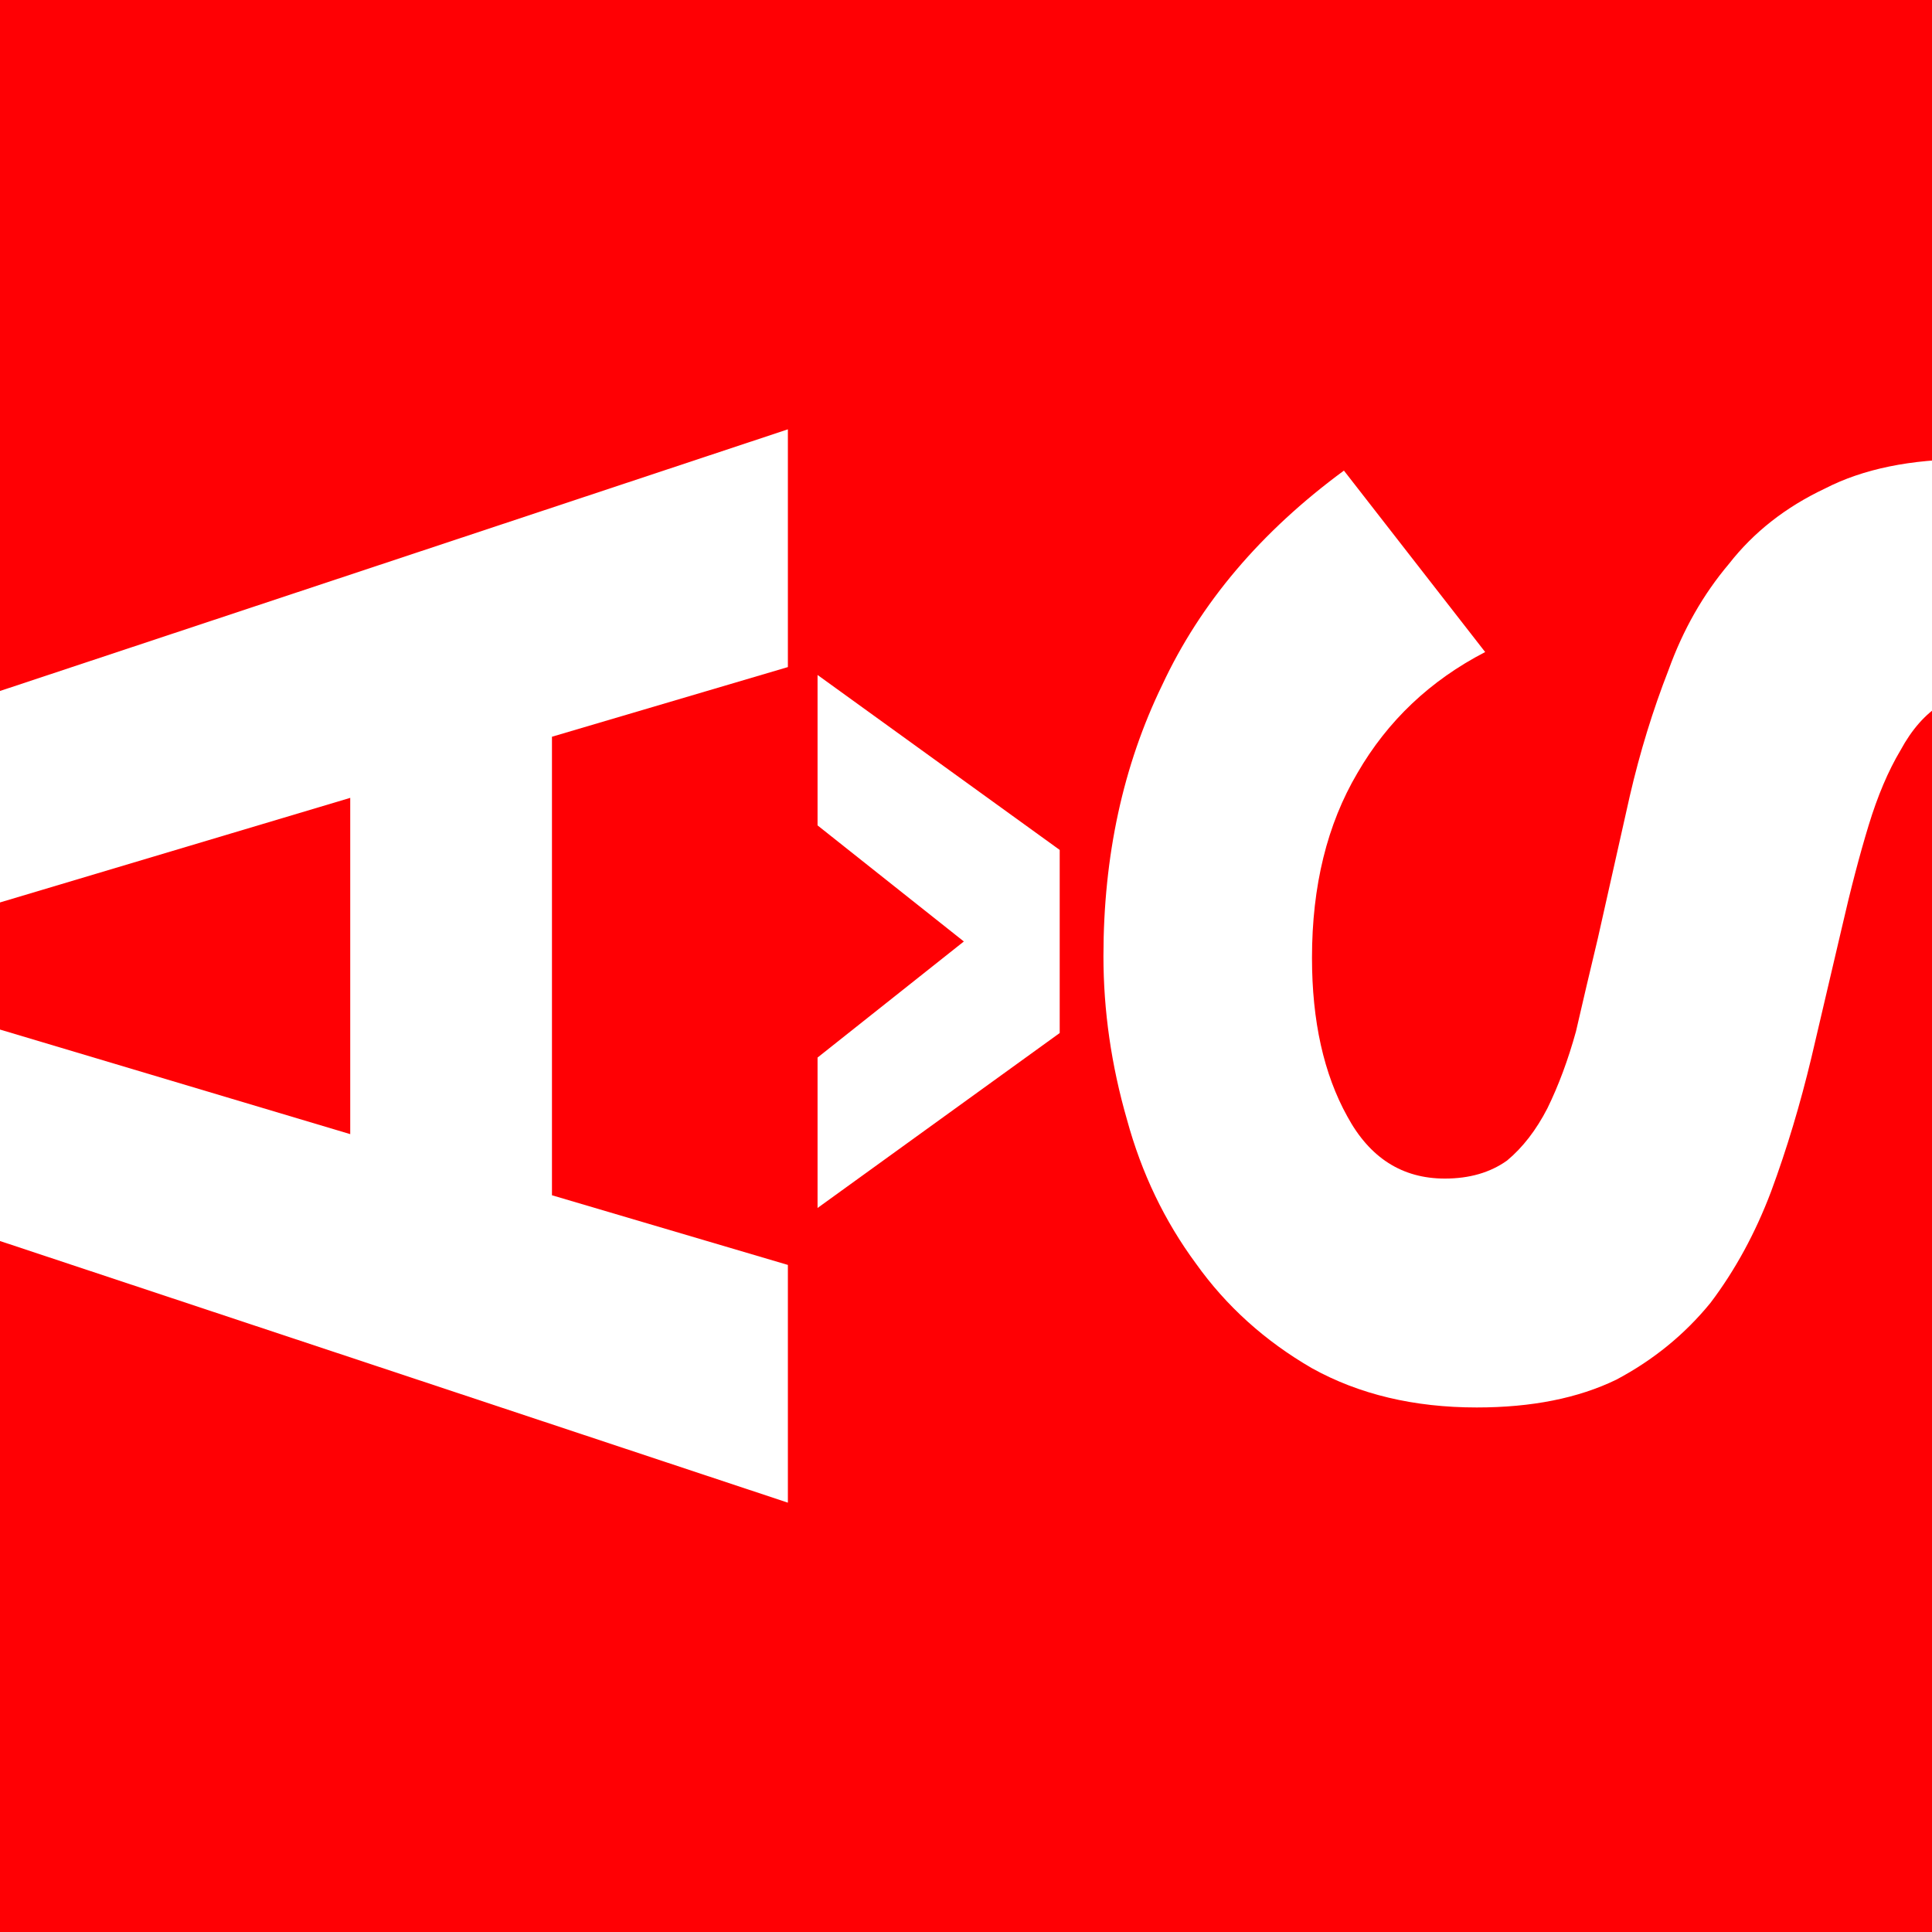
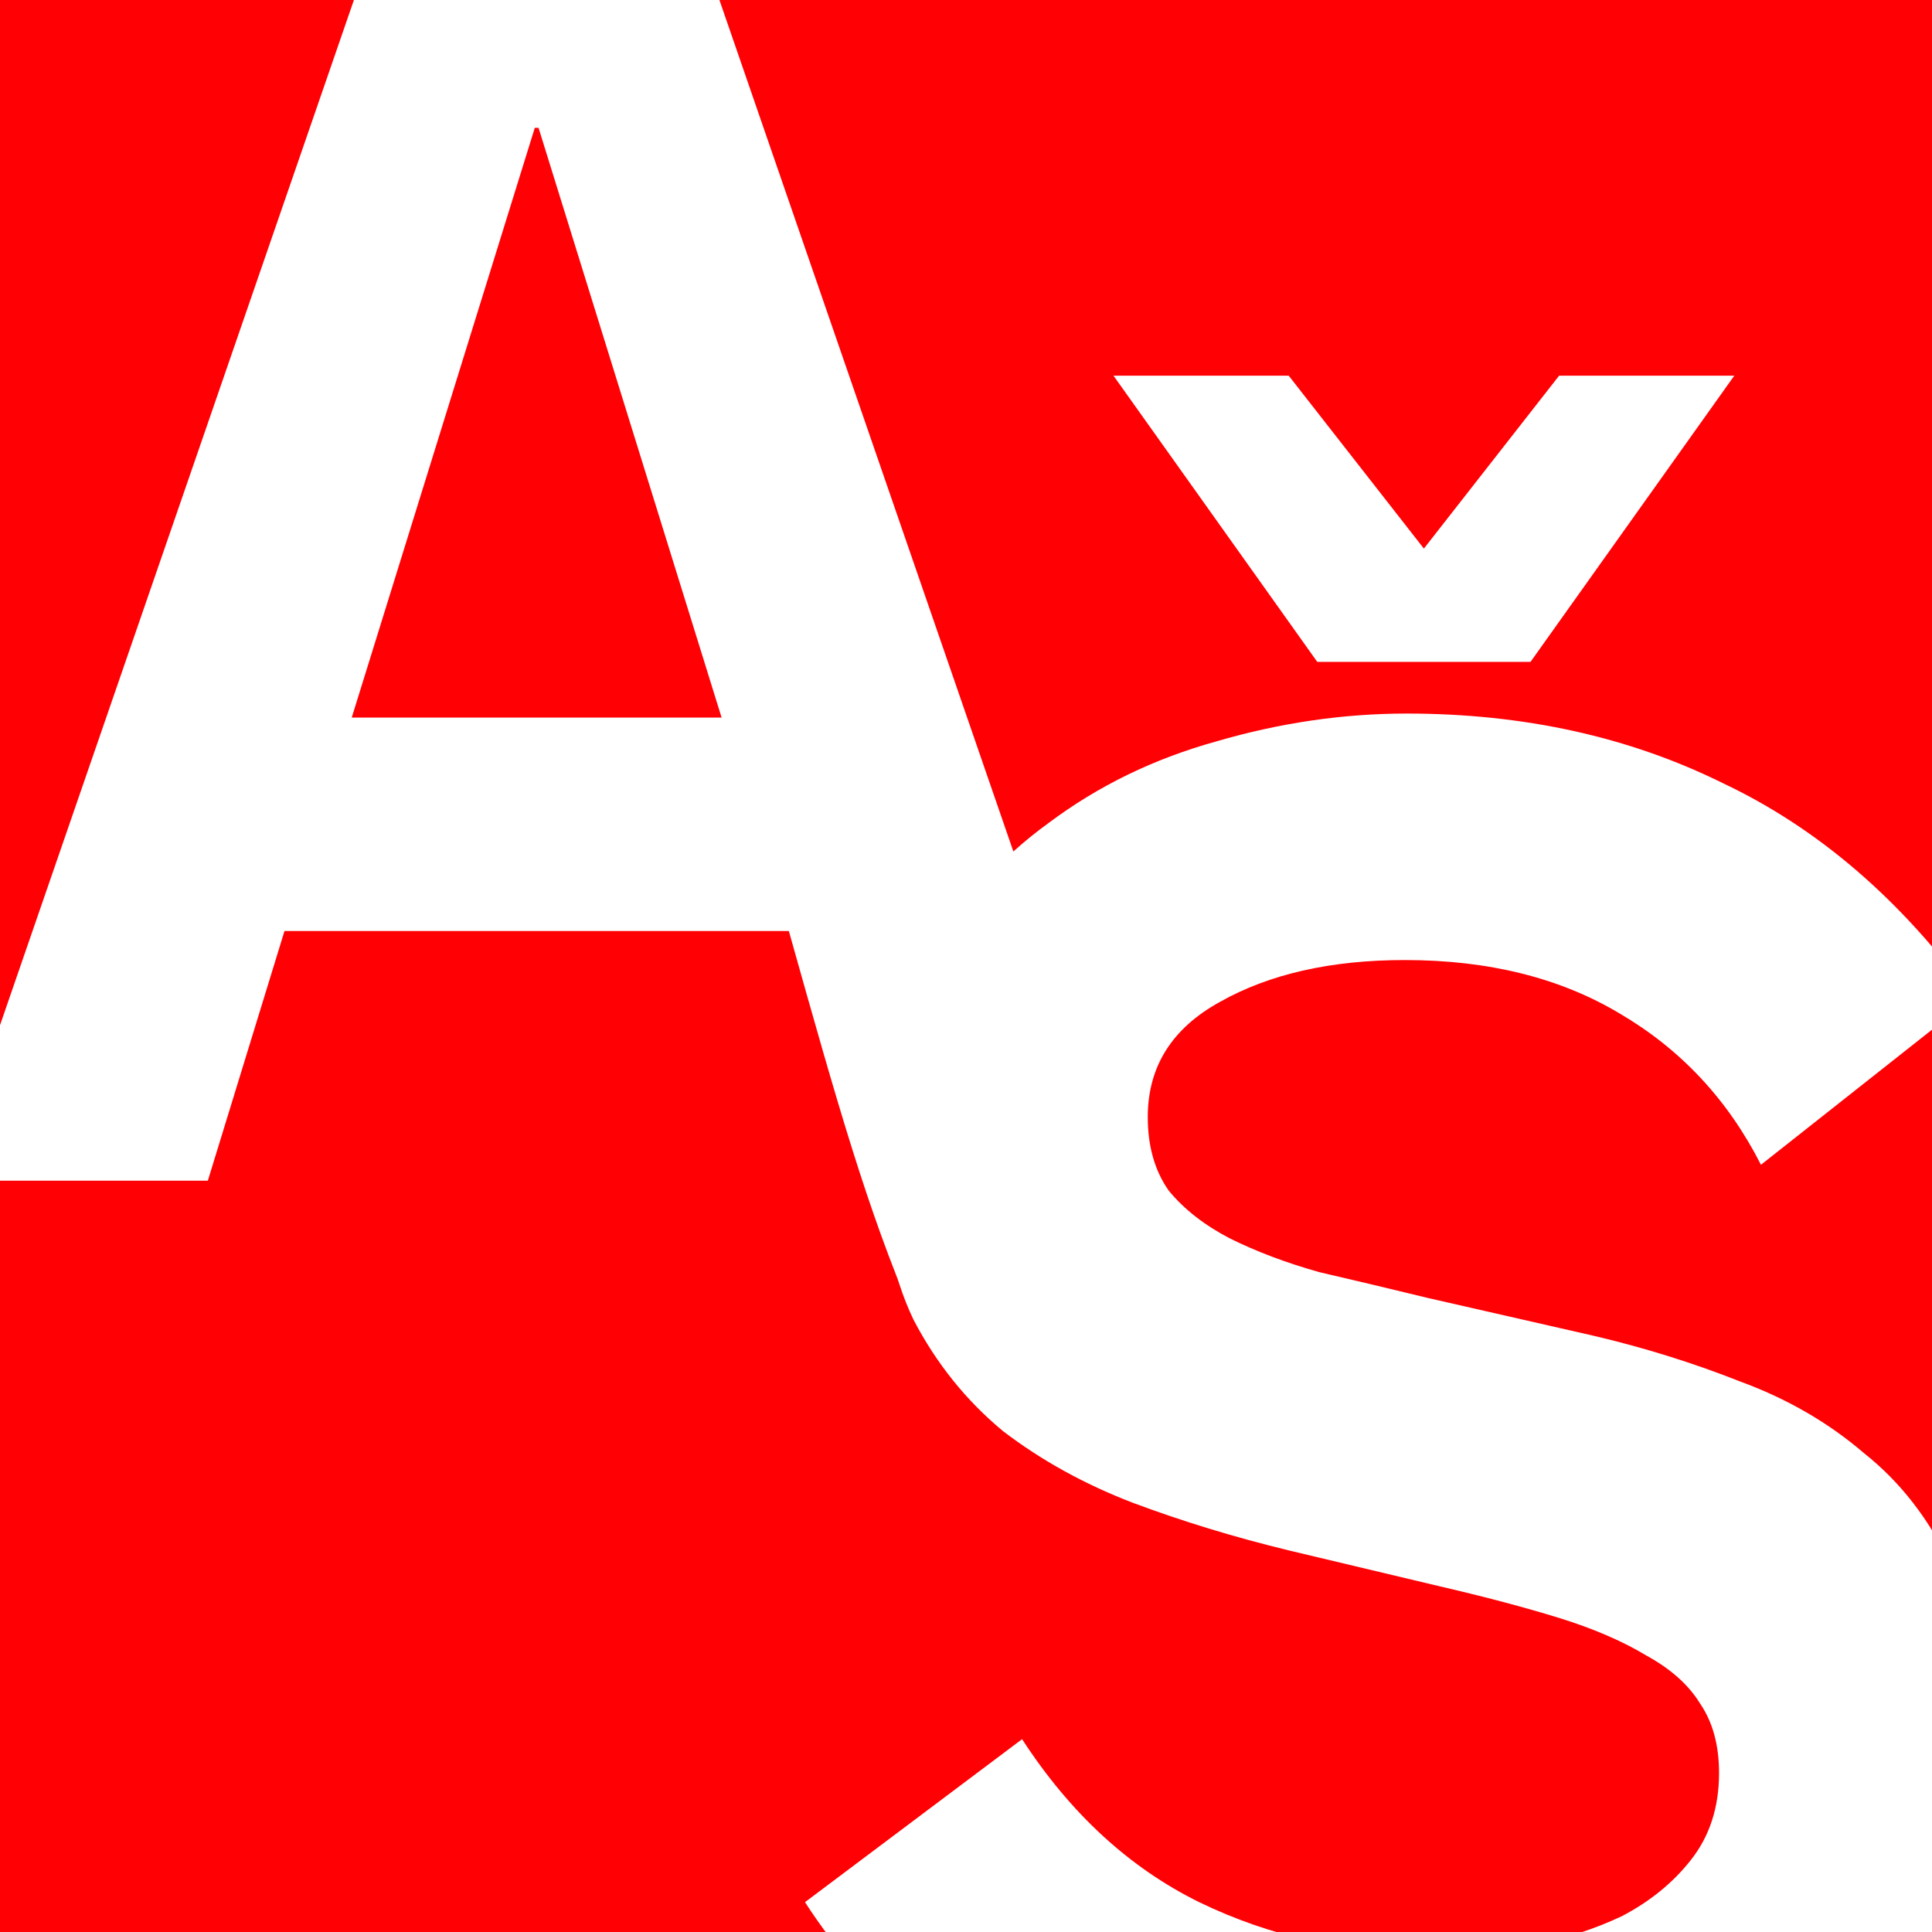
<svg xmlns="http://www.w3.org/2000/svg" width="36" height="36" viewBox="0 0 36 36" fill="none">
  <g clip-path="url(#clip0_66_218)">
    <rect width="36" height="36" transform="translate(36 1.57361e-06) rotate(90)" fill="#FF0004" />
-     <path d="M-3.859 17.968L-3.859 18.032L6.526 21.133L6.526 14.867L-3.859 17.968ZM-8 20.468L-8 15.532L14.681 8L14.681 12.43L10.285 13.728L10.285 22.272L14.681 23.57L14.681 28L-8 20.468Z" fill="white" />
-     <path d="M36.73 23.971C37.9 23.2 38.757 22.255 39.3 21.138C39.843 20.001 40.114 18.762 40.114 17.421C40.114 16.934 40.073 16.416 39.989 15.867C39.885 15.319 39.728 14.821 39.519 14.375C39.289 13.928 38.997 13.562 38.642 13.278C38.266 12.973 37.806 12.821 37.263 12.821C36.824 12.821 36.459 12.922 36.166 13.125C35.874 13.308 35.623 13.593 35.414 13.979C35.184 14.364 34.986 14.832 34.819 15.38C34.652 15.928 34.484 16.568 34.317 17.299L33.753 19.706C33.544 20.579 33.294 21.412 33.001 22.204C32.709 22.976 32.333 23.667 31.873 24.276C31.393 24.865 30.808 25.342 30.118 25.708C29.408 26.053 28.541 26.226 27.517 26.226C26.348 26.226 25.324 25.982 24.447 25.495C23.569 24.987 22.849 24.337 22.285 23.545C21.7 22.753 21.271 21.859 21 20.864C20.707 19.848 20.561 18.833 20.561 17.817C20.561 15.949 20.927 14.263 21.658 12.76C22.368 11.237 23.496 9.906 25.042 8.769L27.674 12.15C26.651 12.679 25.857 13.43 25.293 14.405C24.729 15.36 24.447 16.507 24.447 17.848C24.447 19.026 24.666 20.011 25.105 20.803C25.523 21.575 26.128 21.961 26.922 21.961C27.382 21.961 27.768 21.849 28.082 21.625C28.374 21.382 28.625 21.057 28.834 20.651C29.043 20.224 29.22 19.747 29.366 19.219C29.492 18.67 29.628 18.091 29.774 17.482L30.369 14.832C30.557 14.019 30.797 13.237 31.09 12.486C31.361 11.734 31.737 11.074 32.218 10.505C32.678 9.916 33.273 9.449 34.004 9.104C34.714 8.738 35.602 8.556 36.667 8.556C38.025 8.556 39.174 8.84 40.114 9.409C41.054 9.977 41.817 10.719 42.402 11.633C42.966 12.526 43.373 13.542 43.624 14.679C43.875 15.817 44 16.944 44 18.061C44 18.955 43.895 19.848 43.687 20.742C43.499 21.636 43.206 22.499 42.809 23.331C42.412 24.144 41.921 24.906 41.337 25.616C40.752 26.327 40.073 26.937 39.3 27.444L36.73 23.971ZM19.746 15.837L19.746 19.249L15.234 22.509L15.234 19.706L17.96 17.543L15.234 15.38L15.234 12.577L19.746 15.837Z" fill="white" />
+     <path d="M10.035 2.382H9.965L6.554 13.371H13.446L10.035 2.382ZM7.285 -2H12.715L21 22L17 24.5C16.16 22.517 15.637 20.687 14.699 17.348H5.301L3.873 22H-1L7.285 -2Z" fill="white" />
+     <path d="M19.045 32.407C19.944 33.79 21.044 34.803 22.345 35.444C23.67 36.086 25.113 36.407 26.674 36.407C27.242 36.407 27.845 36.358 28.484 36.259C29.123 36.136 29.702 35.951 30.223 35.704C30.743 35.432 31.169 35.086 31.5 34.667C31.855 34.222 32.032 33.679 32.032 33.037C32.032 32.519 31.914 32.086 31.677 31.741C31.465 31.395 31.133 31.099 30.684 30.852C30.234 30.58 29.69 30.346 29.052 30.148C28.413 29.951 27.668 29.753 26.816 29.556L24.013 28.889C22.996 28.642 22.026 28.346 21.103 28C20.204 27.654 19.4 27.21 18.69 26.667C18.004 26.099 17.448 25.407 17.023 24.593C16.62 23.753 16.419 22.728 16.419 21.518C16.419 20.136 16.703 18.926 17.271 17.889C17.862 16.852 18.619 16 19.542 15.333C20.465 14.642 21.505 14.136 22.665 13.815C23.847 13.469 25.03 13.296 26.213 13.296C28.389 13.296 30.353 13.728 32.103 14.593C33.877 15.432 35.427 16.765 36.752 18.593L32.813 21.704C32.198 20.494 31.323 19.556 30.187 18.889C29.075 18.222 27.739 17.889 26.177 17.889C24.805 17.889 23.658 18.148 22.735 18.667C21.837 19.16 21.387 19.877 21.387 20.815C21.387 21.358 21.517 21.815 21.777 22.185C22.061 22.531 22.44 22.827 22.913 23.074C23.41 23.321 23.966 23.531 24.581 23.704C25.219 23.852 25.894 24.012 26.603 24.185L29.69 24.889C30.637 25.111 31.547 25.395 32.423 25.741C33.298 26.062 34.067 26.506 34.729 27.074C35.415 27.617 35.959 28.321 36.361 29.185C36.787 30.025 37 31.074 37 32.333C37 33.938 36.669 35.296 36.007 36.407C35.344 37.519 34.481 38.42 33.416 39.111C32.375 39.778 31.192 40.259 29.868 40.556C28.543 40.852 27.23 41 25.929 41C24.888 41 23.847 40.877 22.806 40.63C21.766 40.407 20.76 40.062 19.79 39.593C18.844 39.123 17.957 38.543 17.129 37.852C16.301 37.16 15.591 36.358 15 35.444L19.045 32.407ZM28.519 12.333H24.545L20.748 7H24.013L26.532 10.222L29.052 7H32.316L28.519 12.333Z" fill="white" />
  </g>
  <defs>
    <clipPath id="clip0_66_218">
      <rect width="36" height="36" fill="white" transform="translate(36 1.57361e-06) rotate(90)" />
    </clipPath>
  </defs>
</svg>
